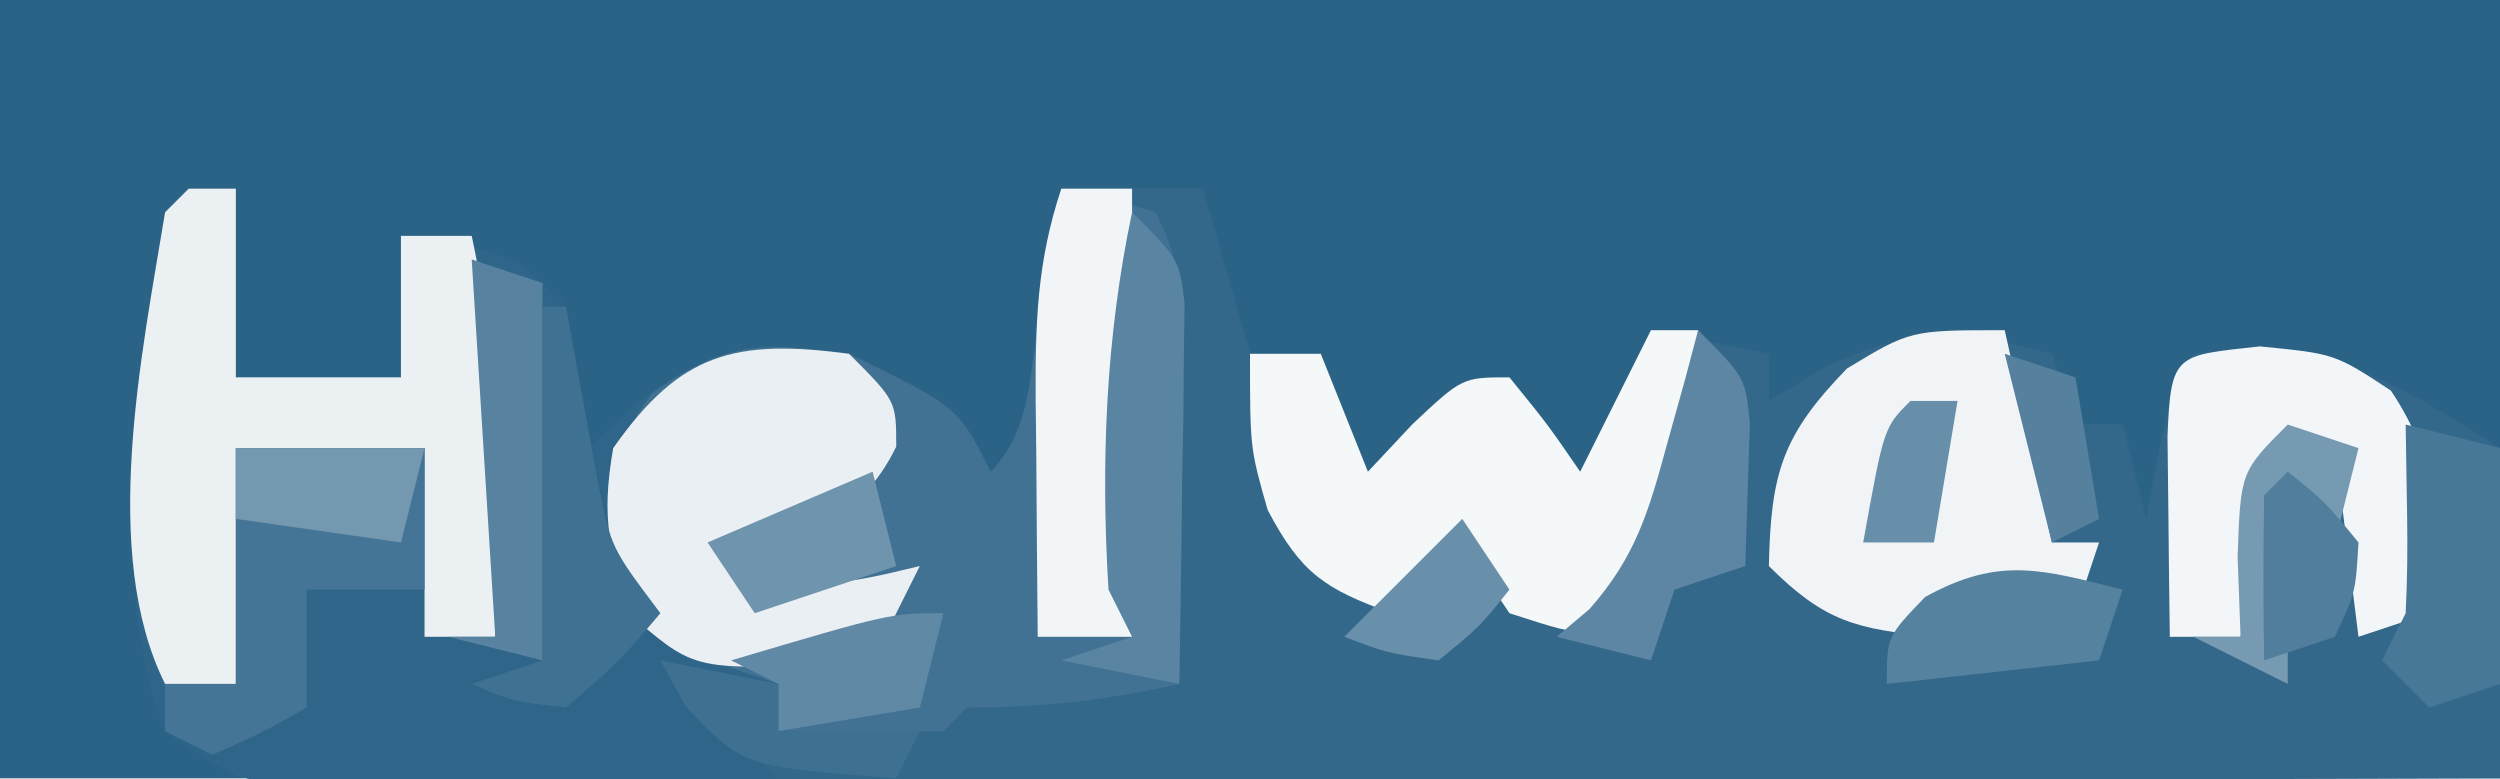
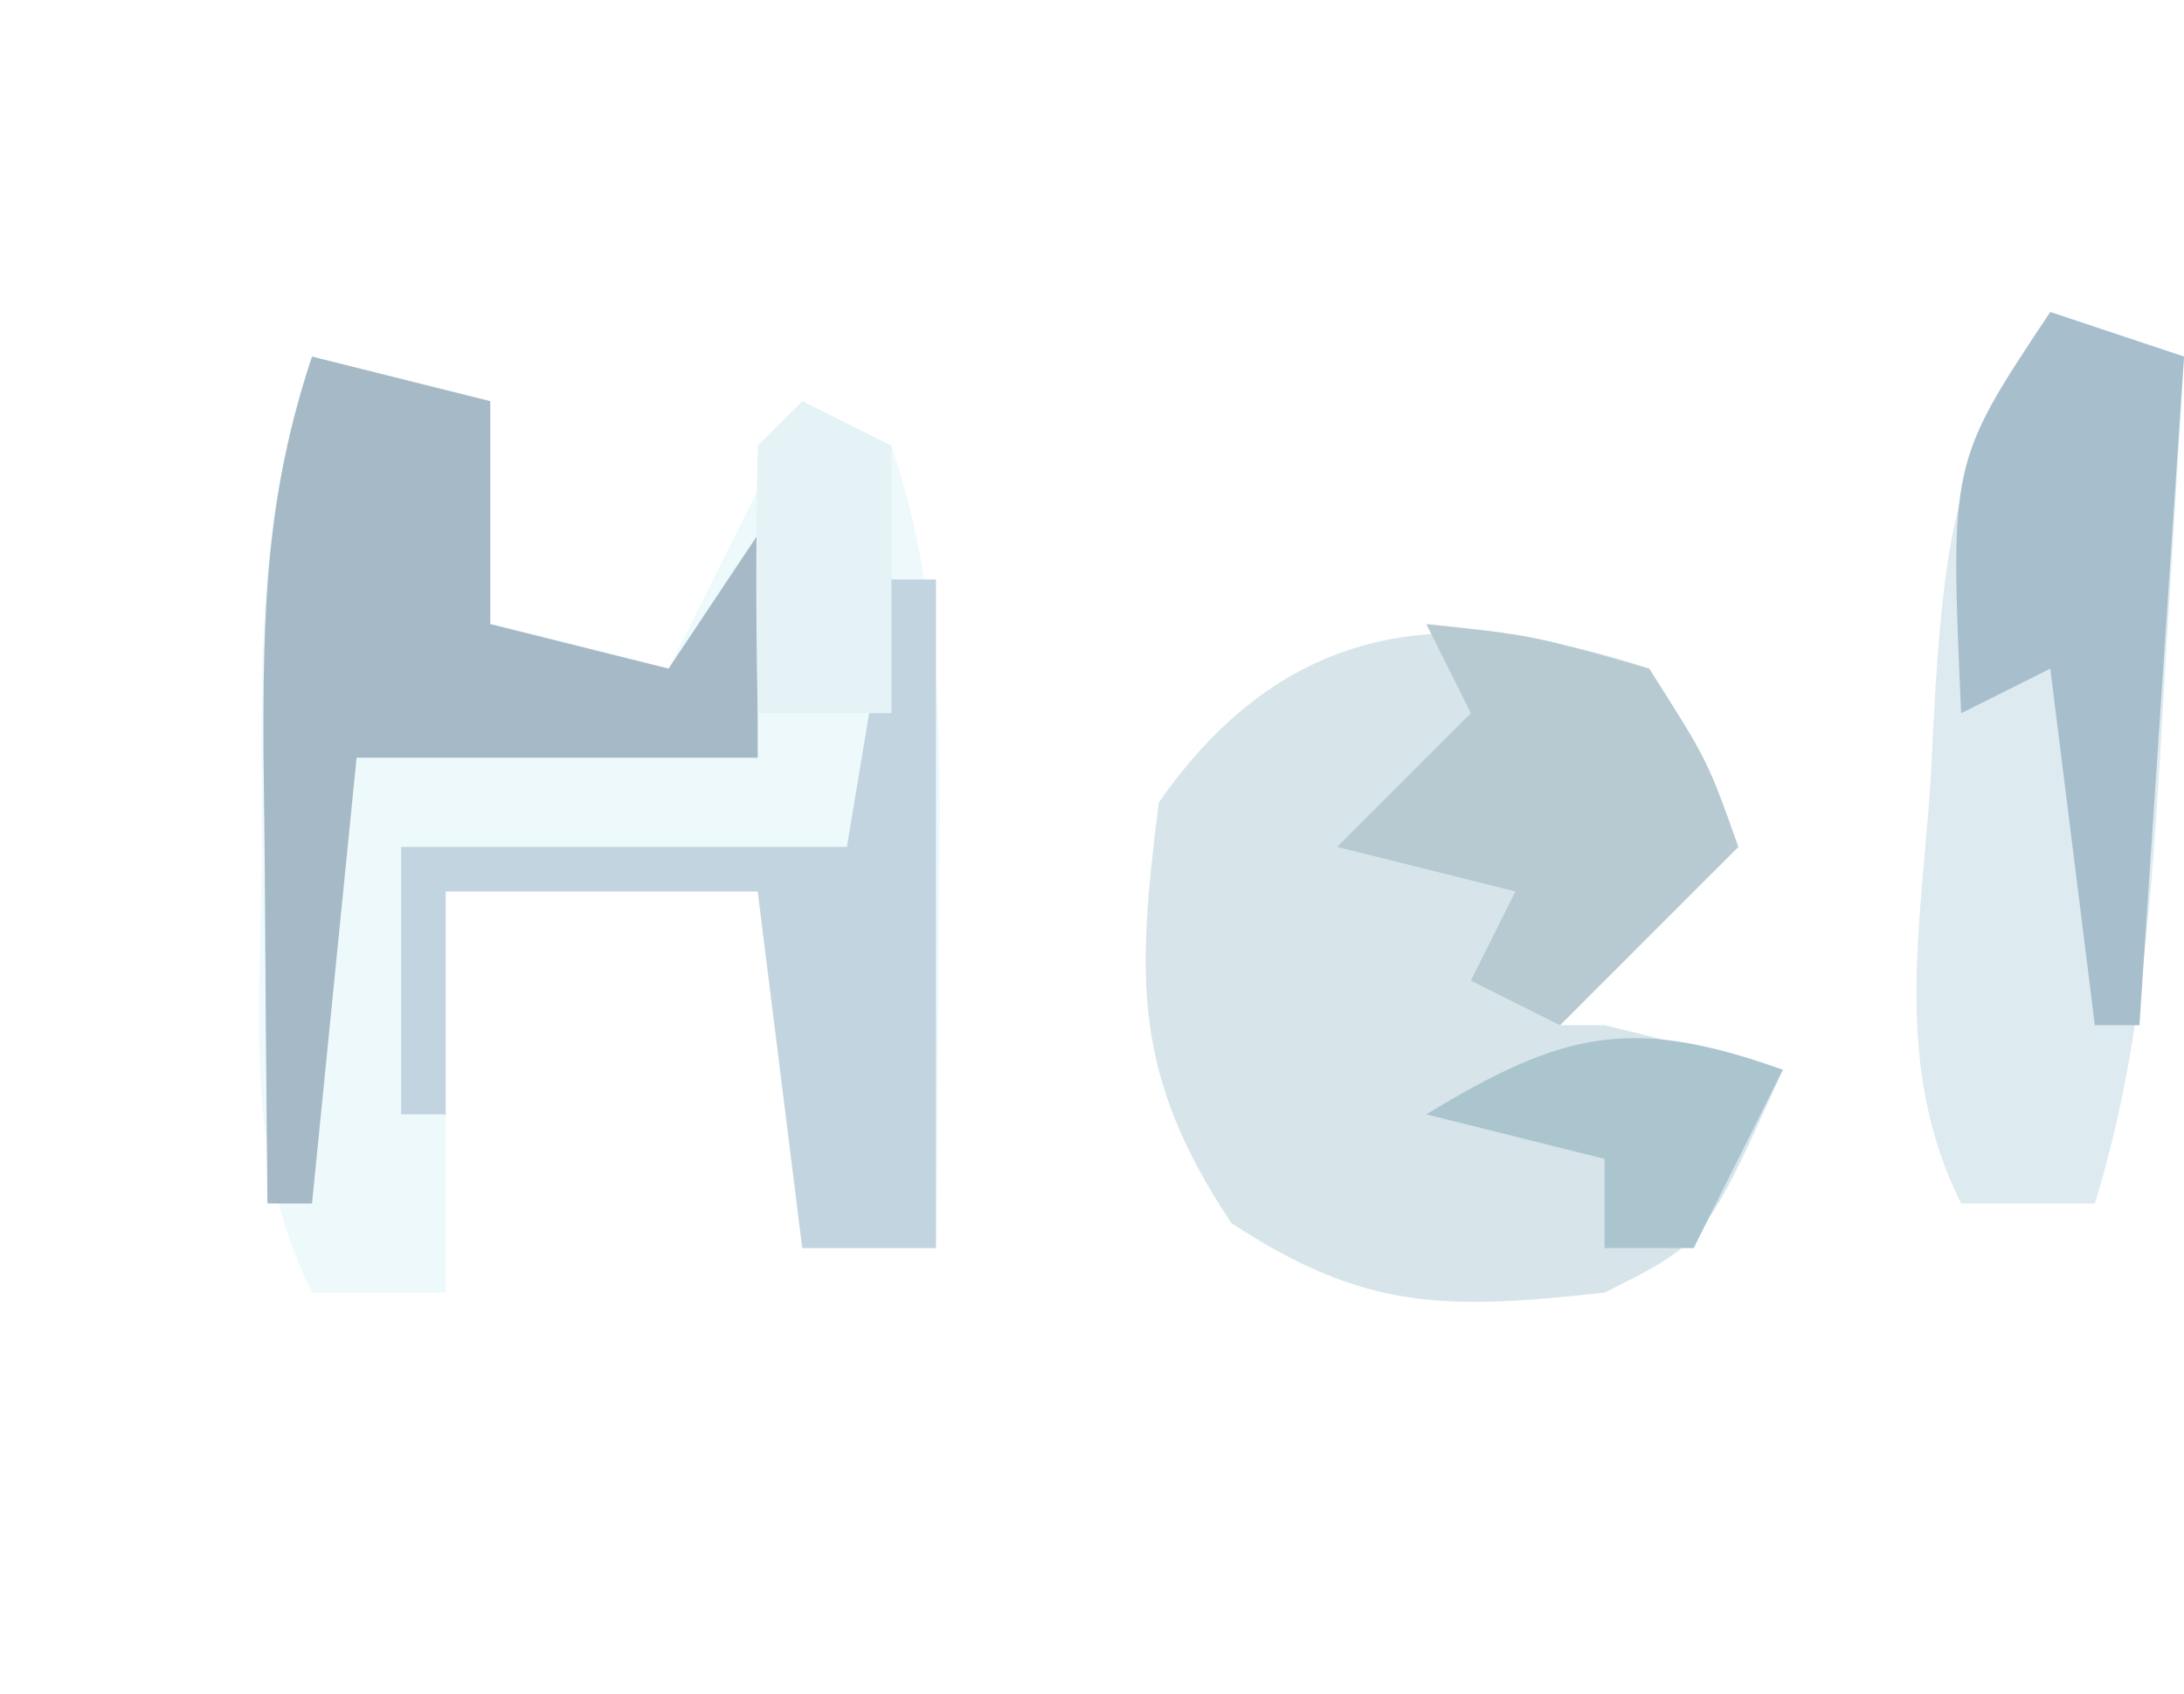
- <svg xmlns="http://www.w3.org/2000/svg" version="1.1" width="106" height="33">
-   <path d="M0 0 C34.98 0 69.96 0 106 0 C106 10.89 106 21.78 106 33 C71.02 33 36.04 33 0 33 C0 22.11 0 11.22 0 0 Z " fill="#2B6387" transform="translate(0,0)" />
-   <path d="M0 0 C0.66 0 1.32 0 2 0 C2 2.64 2 5.28 2 8 C4.31 8 6.62 8 9 8 C9 6.02 9 4.04 9 2 C13.75 2.75 13.75 2.75 16 5 C16.398 6.988 16.738 8.989 17 11 C17.701 10.34 18.402 9.68 19.125 9 C22.519 6.639 23.952 6.41 28 7 C32.632 9.265 32.632 9.265 34 12 C35.736 10.264 35.656 7.795 36.062 5.438 C36.239 4.426 36.416 3.414 36.598 2.371 C36.73 1.589 36.863 0.806 37 0 C38.98 0 40.96 0 43 0 C43.66 2.31 44.32 4.62 45 7 C45.99 7 46.98 7 48 7 C48.66 8.65 49.32 10.3 50 12 C50.619 11.34 51.237 10.68 51.875 10 C54 8 54 8 56 8 C57.625 10 57.625 10 59 12 C59.99 10.02 60.98 8.04 62 6 C63.65 6.33 65.3 6.66 67 7 C67 7.66 67 8.32 67 9 C67.866 8.484 68.733 7.969 69.625 7.438 C73.394 5.832 75.109 5.981 79 7 C79.495 8.485 79.495 8.485 80 10 C80.66 10 81.32 10 82 10 C82.495 11.98 82.495 11.98 83 14 C83.144 13.216 83.289 12.432 83.438 11.625 C84 9 84 9 85 7 C90.635 6.45 93.39 8.05 98 11 C98 15.62 98 20.24 98 25 C85.535 25.046 73.07 25.082 60.605 25.104 C54.817 25.114 49.03 25.128 43.242 25.151 C37.659 25.173 32.077 25.185 26.494 25.19 C24.361 25.193 22.229 25.201 20.096 25.211 C17.115 25.226 14.134 25.228 11.153 25.227 C9.823 25.238 9.823 25.238 8.466 25.249 C7.654 25.246 6.842 25.243 6.005 25.241 C4.948 25.243 4.948 25.243 3.868 25.246 C2 25 2 25 -1 23 C-3.48 16.328 -2.122 7.858 -1 1 C-0.67 0.67 -0.34 0.34 0 0 Z " fill="#33688B" transform="translate(8,8)" />
-   <path d="M0 0 C0.66 0 1.32 0 2 0 C2 2.64 2 5.28 2 8 C4.31 8 6.62 8 9 8 C9 6.02 9 4.04 9 2 C13.75 2.75 13.75 2.75 16 5 C16.398 6.988 16.738 8.989 17 11 C17.701 10.34 18.402 9.68 19.125 9 C22.519 6.639 23.952 6.41 28 7 C32.632 9.265 32.632 9.265 34 12 C35.736 10.264 35.656 7.795 36.062 5.438 C36.239 4.426 36.416 3.414 36.598 2.371 C36.73 1.589 36.863 0.806 37 0 C38.938 0.375 38.938 0.375 41 1 C42.148 3.297 42.116 4.583 42.098 7.133 C42.094 7.938 42.091 8.744 42.088 9.574 C42.075 10.837 42.075 10.837 42.062 12.125 C42.058 12.974 42.053 13.824 42.049 14.699 C42.037 16.8 42.019 18.9 42 21 C38.847 21.701 36.273 22 33 22 C32.505 22.495 32.505 22.495 32 23 C29.667 23.041 27.333 23.042 25 23 C25 22.34 25 21.68 25 21 C23.68 21 22.36 21 21 21 C22.32 22.32 23.64 23.64 25 25 C21.229 25.058 17.459 25.094 13.688 25.125 C12.616 25.142 11.544 25.159 10.439 25.176 C9.411 25.182 8.383 25.189 7.324 25.195 C6.376 25.206 5.428 25.216 4.452 25.227 C2 25 2 25 -1 23 C-3.48 16.328 -2.122 7.858 -1 1 C-0.67 0.67 -0.34 0.34 0 0 Z " fill="#2E6589" transform="translate(8,8)" />
-   <path d="M0 0 C1.938 0.375 1.938 0.375 4 1 C5.148 3.297 5.116 4.583 5.098 7.133 C5.094 7.938 5.091 8.744 5.088 9.574 C5.08 10.416 5.071 11.258 5.062 12.125 C5.058 12.974 5.053 13.824 5.049 14.699 C5.037 16.8 5.019 18.9 5 21 C1.847 21.701 -0.727 22 -4 22 C-4.33 22.33 -4.66 22.66 -5 23 C-7.333 23.041 -9.667 23.042 -12 23 C-12 22.34 -12 21.68 -12 21 C-12.784 20.732 -13.568 20.464 -14.375 20.188 C-17 19 -17 19 -19 16 C-19.507 12.702 -19.311 11.442 -17.375 8.688 C-14.292 6.497 -12.717 6.469 -9 7 C-4.368 9.265 -4.368 9.265 -3 12 C-1.264 10.264 -1.344 7.795 -0.938 5.438 C-0.761 4.426 -0.584 3.414 -0.402 2.371 C-0.27 1.589 -0.137 0.806 0 0 Z " fill="#417293" transform="translate(45,8)" />
-   <path d="M0 0 C0.66 0 1.32 0 2 0 C2 2.64 2 5.28 2 8 C4.31 8 6.62 8 9 8 C9 6.02 9 4.04 9 2 C9.99 2 10.98 2 12 2 C13.225 7.666 13.092 13.237 13 19 C12.01 19 11.02 19 10 19 C10 16.36 10 13.72 10 11 C7.36 11 4.72 11 2 11 C2 14.3 2 17.6 2 21 C1.01 21 0.02 21 -1 21 C-3.779 15.442 -1.974 6.95 -1 1 C-0.67 0.67 -0.34 0.34 0 0 Z " fill="#EBF0F3" transform="translate(8,8)" />
-   <path d="M0 0 C0.66 0 1.32 0 2 0 C1.56 5.196 1.117 8.663 -2 13 C-3.875 12.688 -3.875 12.688 -6 12 C-6.66 11.01 -7.32 10.02 -8 9 C-8.99 9.99 -9.98 10.98 -11 12 C-13.824 10.965 -14.824 10.334 -16.25 7.625 C-17 5 -17 5 -17 1 C-16.01 1 -15.02 1 -14 1 C-13.34 2.65 -12.68 4.3 -12 6 C-11.381 5.34 -10.762 4.68 -10.125 4 C-8 2 -8 2 -6 2 C-4.375 4 -4.375 4 -3 6 C-2.01 4.02 -1.02 2.04 0 0 Z " fill="#F5F8F9" transform="translate(70,14)" />
-   <path d="M0 0 C0.66 2.97 1.32 5.94 2 9 C2.66 9 3.32 9 4 9 C3.67 9.99 3.34 10.98 3 12 C2.381 11.794 1.762 11.588 1.125 11.375 C0.424 11.251 -0.278 11.127 -1 11 C-1.66 11.66 -2.32 12.32 -3 13 C-6.297 12.67 -7.623 12.377 -10 10 C-9.915 6.078 -9.451 4.463 -6.688 1.625 C-4 0 -4 0 0 0 Z " fill="#F0F4F6" transform="translate(85,14)" />
-   <path d="M0 0 C2 2 2 2 2 3.938 C0.492 7.047 -1.916 7.688 -5 9 C-1.71 10.097 -0.287 9.8 3 9 C2.34 10.32 1.68 11.64 1 13 C-6.423 13.487 -6.423 13.487 -9 11.312 C-10.199 8.541 -10.523 6.986 -10 4 C-7.15 -0.056 -4.844 -0.632 0 0 Z " fill="#EAEFF3" transform="translate(36,15)" />
-   <path d="M0 0 C3.188 0.312 3.188 0.312 5.562 1.875 C7.732 5.129 7.482 7.484 7.188 11.312 C6.197 11.643 5.207 11.973 4.188 12.312 C3.857 9.672 3.527 7.032 3.188 4.312 C2.197 4.643 1.208 4.973 0.188 5.312 C-0.142 7.622 -0.472 9.932 -0.812 12.312 C-1.802 12.312 -2.792 12.312 -3.812 12.312 C-3.839 10.5 -3.859 8.688 -3.875 6.875 C-3.887 5.866 -3.898 4.856 -3.91 3.816 C-3.772 0.263 -3.562 0.396 0 0 Z " fill="#F3F6F8" transform="translate(95.8125,14.6875)" />
-   <path d="M0 0 C2.64 0 5.28 0 8 0 C8 1.98 8 3.96 8 6 C6.35 6 4.7 6 3 6 C3 7.65 3 9.3 3 11 C1.125 12.062 1.125 12.062 -1 13 C-1.66 12.67 -2.32 12.34 -3 12 C-3 11.34 -3 10.68 -3 10 C-2.01 10 -1.02 10 0 10 C0 6.7 0 3.4 0 0 Z " fill="#457596" transform="translate(10,19)" />
-   <path d="M0 0 C0.99 0 1.98 0 3 0 C3 6.27 3 12.54 3 19 C1.68 19 0.36 19 -1 19 C-1.027 16.396 -1.047 13.792 -1.062 11.188 C-1.071 10.45 -1.079 9.712 -1.088 8.951 C-1.103 5.701 -1.035 3.106 0 0 Z " fill="#F2F5F8" transform="translate(45,8)" />
-   <path d="M0 0 C2 2 2 2 2.227 3.879 C2.217 4.623 2.206 5.367 2.195 6.133 C2.189 6.938 2.182 7.744 2.176 8.574 C2.159 9.416 2.142 10.258 2.125 11.125 C2.116 11.974 2.107 12.824 2.098 13.699 C2.074 15.8 2.038 17.9 2 20 C0.35 19.67 -1.3 19.34 -3 19 C-2.01 18.67 -1.02 18.34 0 18 C-0.33 17.34 -0.66 16.68 -1 16 C-1.331 10.595 -1.117 5.307 0 0 Z " fill="#5A85A2" transform="translate(48,9)" />
-   <path d="M0 0 C0.99 0.33 1.98 0.66 3 1 C3 6.28 3 11.56 3 17 C1.68 16.67 0.36 16.34 -1 16 C-0.34 16 0.32 16 1 16 C0.67 10.72 0.34 5.44 0 0 Z " fill="#5783A0" transform="translate(20,11)" />
-   <path d="M0 0 C1.98 0.495 1.98 0.495 4 1 C4 4.3 4 7.6 4 11 C3.01 11.33 2.02 11.66 1 12 C0.34 11.34 -0.32 10.68 -1 10 C-0.67 9.34 -0.34 8.68 0 8 C0.069 6.627 0.085 5.25 0.062 3.875 C0.042 2.596 0.021 1.317 0 0 Z " fill="#487897" transform="translate(102,18)" />
-   <path d="M0 0 C0.33 0 0.66 0 1 0 C1.121 0.687 1.242 1.374 1.367 2.082 C1.535 2.983 1.702 3.884 1.875 4.812 C2.037 5.706 2.2 6.599 2.367 7.52 C2.912 10.227 2.912 10.227 5 13 C3.25 15.062 3.25 15.062 1 17 C-1.25 16.75 -1.25 16.75 -3 16 C-2.01 15.67 -1.02 15.34 0 15 C0 10.05 0 5.1 0 0 Z " fill="#3E7192" transform="translate(23,13)" />
-   <path d="M0 0 C2 2 2 2 2.195 3.945 C2.13 5.964 2.065 7.982 2 10 C1.01 10.33 0.02 10.66 -1 11 C-1.33 11.99 -1.66 12.98 -2 14 C-3.32 13.67 -4.64 13.34 -6 13 C-5.54 12.612 -5.08 12.224 -4.605 11.824 C-2.632 9.582 -2.095 7.682 -1.312 4.812 C-1.061 3.911 -0.81 3.01 -0.551 2.082 C-0.369 1.395 -0.187 0.708 0 0 Z " fill="#5C86A3" transform="translate(72,14)" />
-   <path d="M0 0 C-0.33 0.99 -0.66 1.98 -1 3 C-5.455 3.495 -5.455 3.495 -10 4 C-10 2 -10 2 -8.375 0.312 C-5.222 -1.43 -3.416 -0.854 0 0 Z " fill="#55829F" transform="translate(90,25)" />
-   <path d="M0 0 C2.64 0 5.28 0 8 0 C7.67 1.32 7.34 2.64 7 4 C4.69 3.67 2.38 3.34 0 3 C0 2.01 0 1.02 0 0 Z " fill="#7498B0" transform="translate(10,19)" />
-   <path d="M0 0 C-0.33 1.32 -0.66 2.64 -1 4 C-2.98 4.33 -4.96 4.66 -7 5 C-7 4.34 -7 3.68 -7 3 C-7.66 2.67 -8.32 2.34 -9 2 C-2.25 0 -2.25 0 0 0 Z " fill="#5F89A4" transform="translate(40,26)" />
-   <path d="M0 0 C0.99 0.33 1.98 0.66 3 1 C2.67 2.32 2.34 3.64 2 5 C1.34 4.34 0.68 3.68 0 3 C0 5.64 0 8.28 0 11 C-1.32 10.34 -2.64 9.68 -4 9 C-3.34 9 -2.68 9 -2 9 C-2.041 7.886 -2.083 6.772 -2.125 5.625 C-2 2 -2 2 0 0 Z " fill="#769AB1" transform="translate(97,18)" />
-   <path d="M0 0 C2.475 0.495 2.475 0.495 5 1 C5 1.66 5 2.32 5 3 C6.98 3 8.96 3 11 3 C10.67 3.66 10.34 4.32 10 5 C3.477 4.508 3.477 4.508 1.062 1.938 C0.712 1.298 0.361 0.659 0 0 Z " fill="#3D7091" transform="translate(28,28)" />
-   <path d="M0 0 C1.562 1.25 1.562 1.25 3 3 C2.875 5.125 2.875 5.125 2 7 C1.01 7.33 0.02 7.66 -1 8 C-1.042 5.667 -1.041 3.333 -1 1 C-0.67 0.67 -0.34 0.34 0 0 Z " fill="#517E9C" transform="translate(97,20)" />
-   <path d="M0 0 C0.33 1.32 0.66 2.64 1 4 C-0.98 4.66 -2.96 5.32 -5 6 C-5.66 5.01 -6.32 4.02 -7 3 C-4.69 2.01 -2.38 1.02 0 0 Z " fill="#6F94AD" transform="translate(37,20)" />
-   <path d="M0 0 C0.66 0 1.32 0 2 0 C1.67 1.98 1.34 3.96 1 6 C0.01 6 -0.98 6 -2 6 C-1.125 1.125 -1.125 1.125 0 0 Z " fill="#678FA9" transform="translate(81,17)" />
-   <path d="M0 0 C0.66 0.99 1.32 1.98 2 3 C0.75 4.562 0.75 4.562 -1 6 C-3.188 5.688 -3.188 5.688 -5 5 C-3.35 3.35 -1.7 1.7 0 0 Z " fill="#6990AA" transform="translate(62,22)" />
-   <path d="M0 0 C0.99 0.33 1.98 0.66 3 1 C3.33 2.98 3.66 4.96 4 7 C3.01 7.495 3.01 7.495 2 8 C1.34 5.36 0.68 2.72 0 0 Z " fill="#55819F" transform="translate(85,15)" />
+ <svg xmlns="http://www.w3.org/2000/svg" version="1.1" width="49" height="38">
+   <path d="M0 0 C1.98 0.495 1.98 0.495 4 1 C4 2.65 4 4.3 4 6 C5.32 6.33 6.64 6.66 8 7 C8.99 5.02 9.98 3.04 11 1 C11.66 1.33 12.32 1.66 13 2 C14.206 5.619 14.108 8.925 14.062 12.688 C14.058 13.389 14.053 14.091 14.049 14.814 C14.037 16.543 14.019 18.272 14 20 C13.01 20 12.02 20 11 20 C10.67 17.36 10.34 14.72 10 12 C7.69 12 5.38 12 3 12 C3 14.97 3 17.94 3 21 C2.01 21 1.02 21 0 21 C-1.572 17.857 -1.143 14.509 -1.125 11.062 C-1.129 10.334 -1.133 9.605 -1.137 8.854 C-1.131 5.641 -1.023 3.068 0 0 Z " fill="#EEF9FB" transform="translate(7,8)" />
+   <path d="M0 0 C1.312 2.062 1.312 2.062 2 4 C0.68 5.32 -0.64 6.64 -2 8 C-1.67 8 -1.34 8 -1 8 C0.336 8.324 1.669 8.657 3 9 C1.25 12.875 1.25 12.875 -1 14 C-4.542 14.385 -6.363 14.419 -9.375 12.438 C-11.6 9.101 -11.5 6.931 -11 3 C-8.158 -1.06 -4.536 -1.512 0 0 Z " fill="#D7E5EA" transform="translate(37,15)" />
+   <path d="M0 0 C0.99 0.33 1.98 0.66 3 1 C2.859 3.417 2.712 5.834 2.562 8.25 C2.523 8.932 2.484 9.614 2.443 10.316 C2.233 13.644 1.981 16.803 1 20 C0.01 20 -0.98 20 -2 20 C-3.526 16.948 -2.915 13.879 -2.688 10.562 C-2.652 9.881 -2.617 9.2 -2.58 8.498 C-2.342 4.877 -2.056 3.084 0 0 Z " fill="#DDEAEF" transform="translate(46,7)" />
+   <path d="M0 0 C1.98 0.495 1.98 0.495 4 1 C4 2.65 4 4.3 4 6 C5.32 6.33 6.64 6.66 8 7 C8.66 6.01 9.32 5.02 10 4 C10 5.65 10 7.3 10 9 C7 9 4 9 1 9 C0.67 12.3 0.34 15.6 0 19 C-0.33 19 -0.66 19 -1 19 C-1.027 16.396 -1.047 13.792 -1.062 11.188 C-1.071 10.45 -1.079 9.712 -1.088 8.951 C-1.103 5.701 -1.035 3.106 0 0 Z " fill="#A5BAC6" transform="translate(7,8)" />
+   <path d="M0 0 C0.33 0 0.66 0 1 0 C1 4.95 1 9.9 1 15 C0.01 15 -0.98 15 -2 15 C-2.33 12.36 -2.66 9.72 -3 7 C-5.31 7 -7.62 7 -10 7 C-10 8.65 -10 10.3 -10 12 C-10.33 12 -10.66 12 -11 12 C-11 10.02 -11 8.04 -11 6 C-7.7 6 -4.4 6 -1 6 C-0.67 4.02 -0.34 2.04 0 0 Z " fill="#C3D4E1" transform="translate(20,13)" />
+   <path d="M0 0 C2.375 0.25 2.375 0.25 5 1 C6.312 3.062 6.312 3.062 7 5 C5.68 6.32 4.36 7.64 3 9 C2.34 8.67 1.68 8.34 1 8 C1.33 7.34 1.66 6.68 2 6 C0.68 5.67 -0.64 5.34 -2 5 C-1.01 4.01 -0.02 3.02 1 2 C0.67 1.34 0.34 0.68 0 0 Z " fill="#B7CAD2" transform="translate(32,14)" />
+   <path d="M0 0 C0.99 0.33 1.98 0.66 3 1 C2.67 5.95 2.34 10.9 2 16 C1.67 16 1.34 16 1 16 C0.67 13.36 0.34 10.72 0 8 C-0.99 8.495 -0.99 8.495 -2 9 C-2.25 3.375 -2.25 3.375 0 0 Z " fill="#A7BECC" transform="translate(46,7)" />
+   <path d="M0 0 C-0.66 1.32 -1.32 2.64 -2 4 C-2.66 4 -3.32 4 -4 4 C-4 3.34 -4 2.68 -4 2 C-5.32 1.67 -6.64 1.34 -8 1 C-4.933 -0.862 -3.403 -1.215 0 0 Z " fill="#ABC5CF" transform="translate(40,24)" />
+   <path d="M0 0 C0.66 0.33 1.32 0.66 2 1 C2 2.98 2 4.96 2 7 C1.01 7 0.02 7 -1 7 C-1.043 5 -1.041 3 -1 1 C-0.67 0.67 -0.34 0.34 0 0 Z " fill="#E5F3F7" transform="translate(18,9)" />
</svg>
